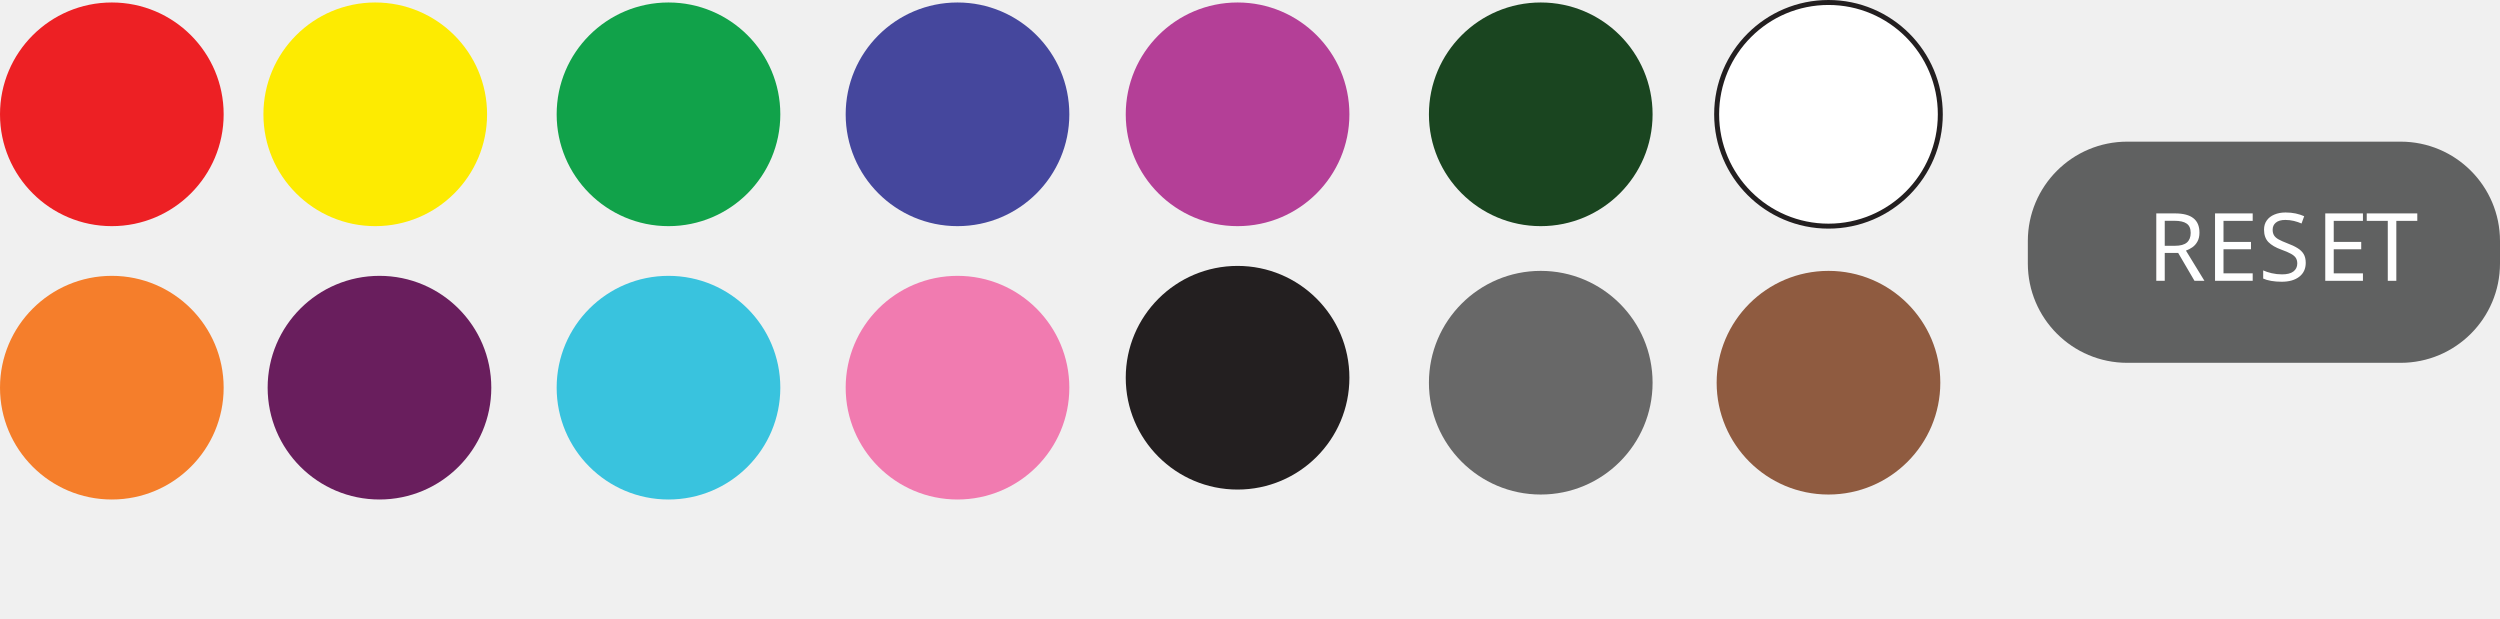
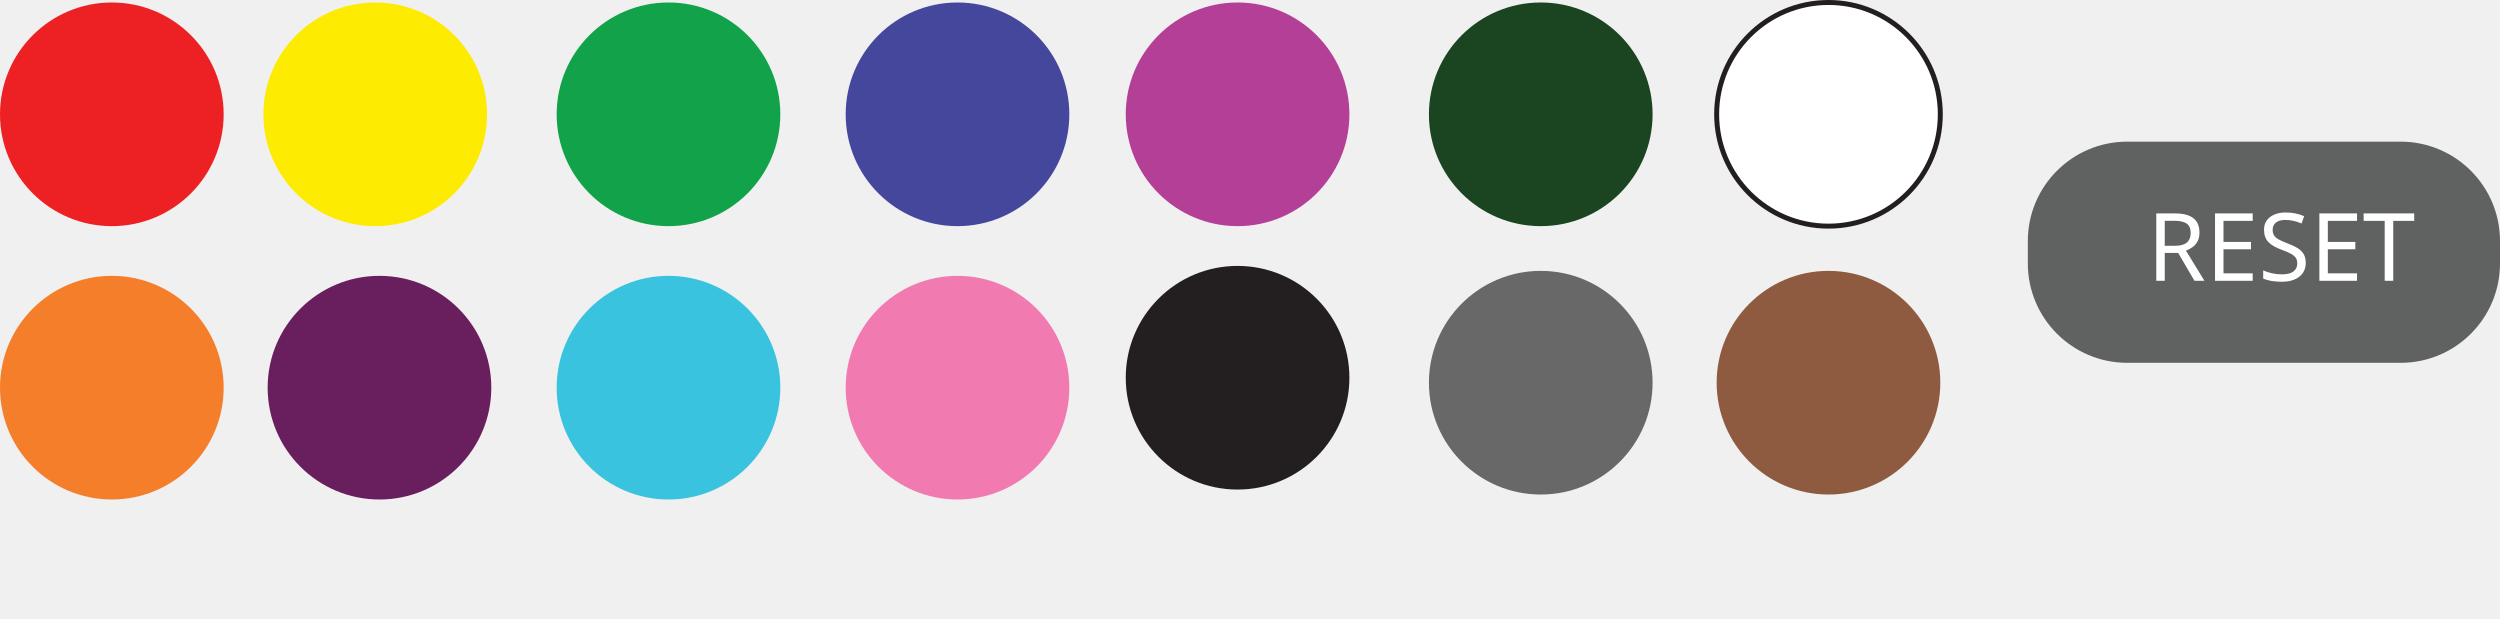
<svg xmlns="http://www.w3.org/2000/svg" id="Layer_1" data-name="Layer 1" width="503" height="124.5" viewBox="0 0 503 124.5">
  <g id="Colors">
    <text id="tt" x="-10" y="-14.5" />
    <circle id="yellow" cx="75.5" cy="23" r="22.5" style="fill: #fdeb01" />
    <circle id="blue" cx="134.5" cy="78" r="22.5" style="fill: #39c3de" />
    <circle id="brown" cx="367.89" cy="77" r="22.5" style="fill: #8f5b40" />
    <circle id="orange" cx="22.5" cy="78" r="22.5" style="fill: #f57e2b" />
    <circle id="pink" cx="192.65" cy="78" r="22.5" style="fill: #f17bb0" />
    <circle id="gray" cx="310" cy="77" r="22.5" style="fill: #686868" />
    <circle id="white" cx="367.89" cy="23" r="22.5" style="fill: #fff;stroke: #231f20;stroke-miterlimit: 10" />
    <circle id="black" cx="249" cy="76" r="22.5" style="fill: #231f20" />
    <circle id="darkgreen" cx="310" cy="23" r="22.5" style="fill: #1a4520" />
    <circle id="purple" cx="249" cy="23" r="22.5" style="fill: #b43f97" />
    <circle id="darkblue" cx="192.65" cy="23" r="22.5" style="fill: #45479d" />
    <circle id="green" cx="134.5" cy="23" r="22.5" style="fill: #11a24a" />
    <circle id="red" cx="22.5" cy="23" r="22.5" style="fill: #ed2024" />
    <circle id="darkpurple" cx="76.35" cy="78" r="22.5" style="fill: #691e5d" />
    <rect x="408" y="28.5" width="95" height="44.5" rx="20" style="fill: #606161" />
-     <text id="reset" transform="translate(432 56.5)" style="font-size: 19px;fill: #fff;font-family: MyriadPro-Regular, Myriad Pro">RES<tspan x="34" y="0" style="letter-spacing: 0.016em">E</tspan>
-       <tspan x="44" y="0">T</tspan>
-     </text>
+     <text id="reset" transform="translate(432 56.5)" style="font-size: 19px;fill: #fff;font-family: MyriadPro-Regular, Myriad Pro">RESET</text>
  </g>
</svg>
